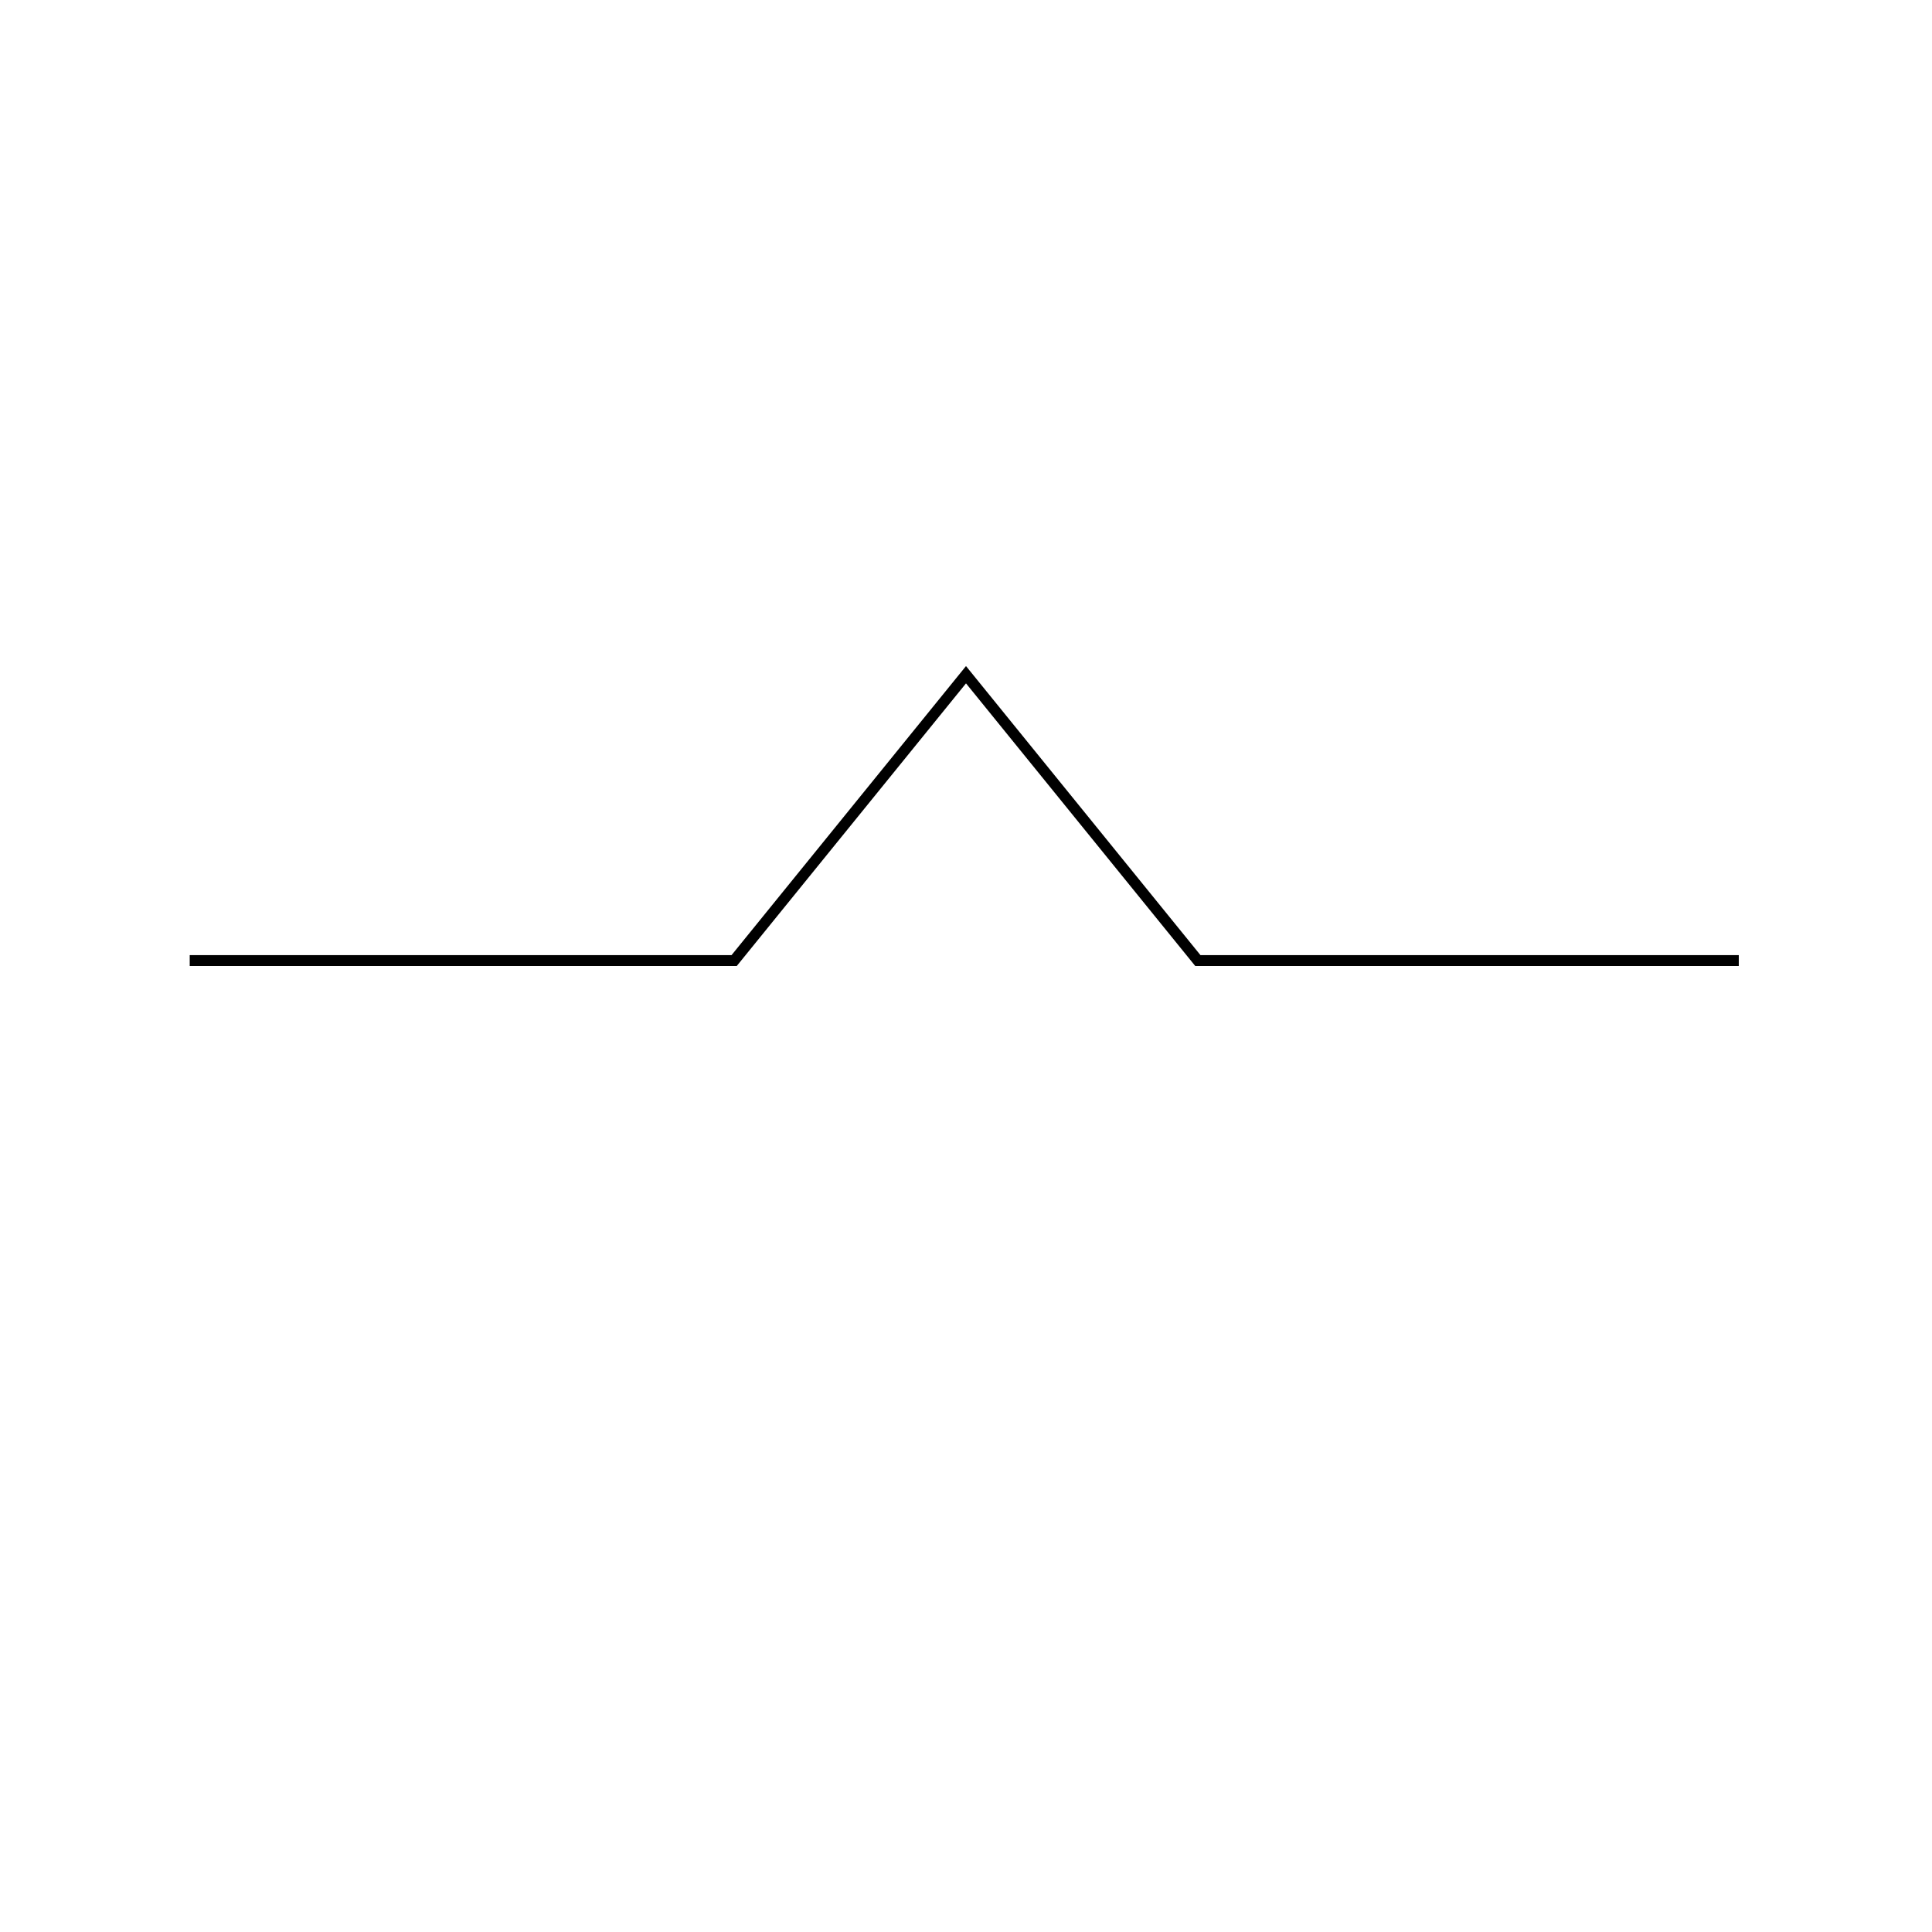
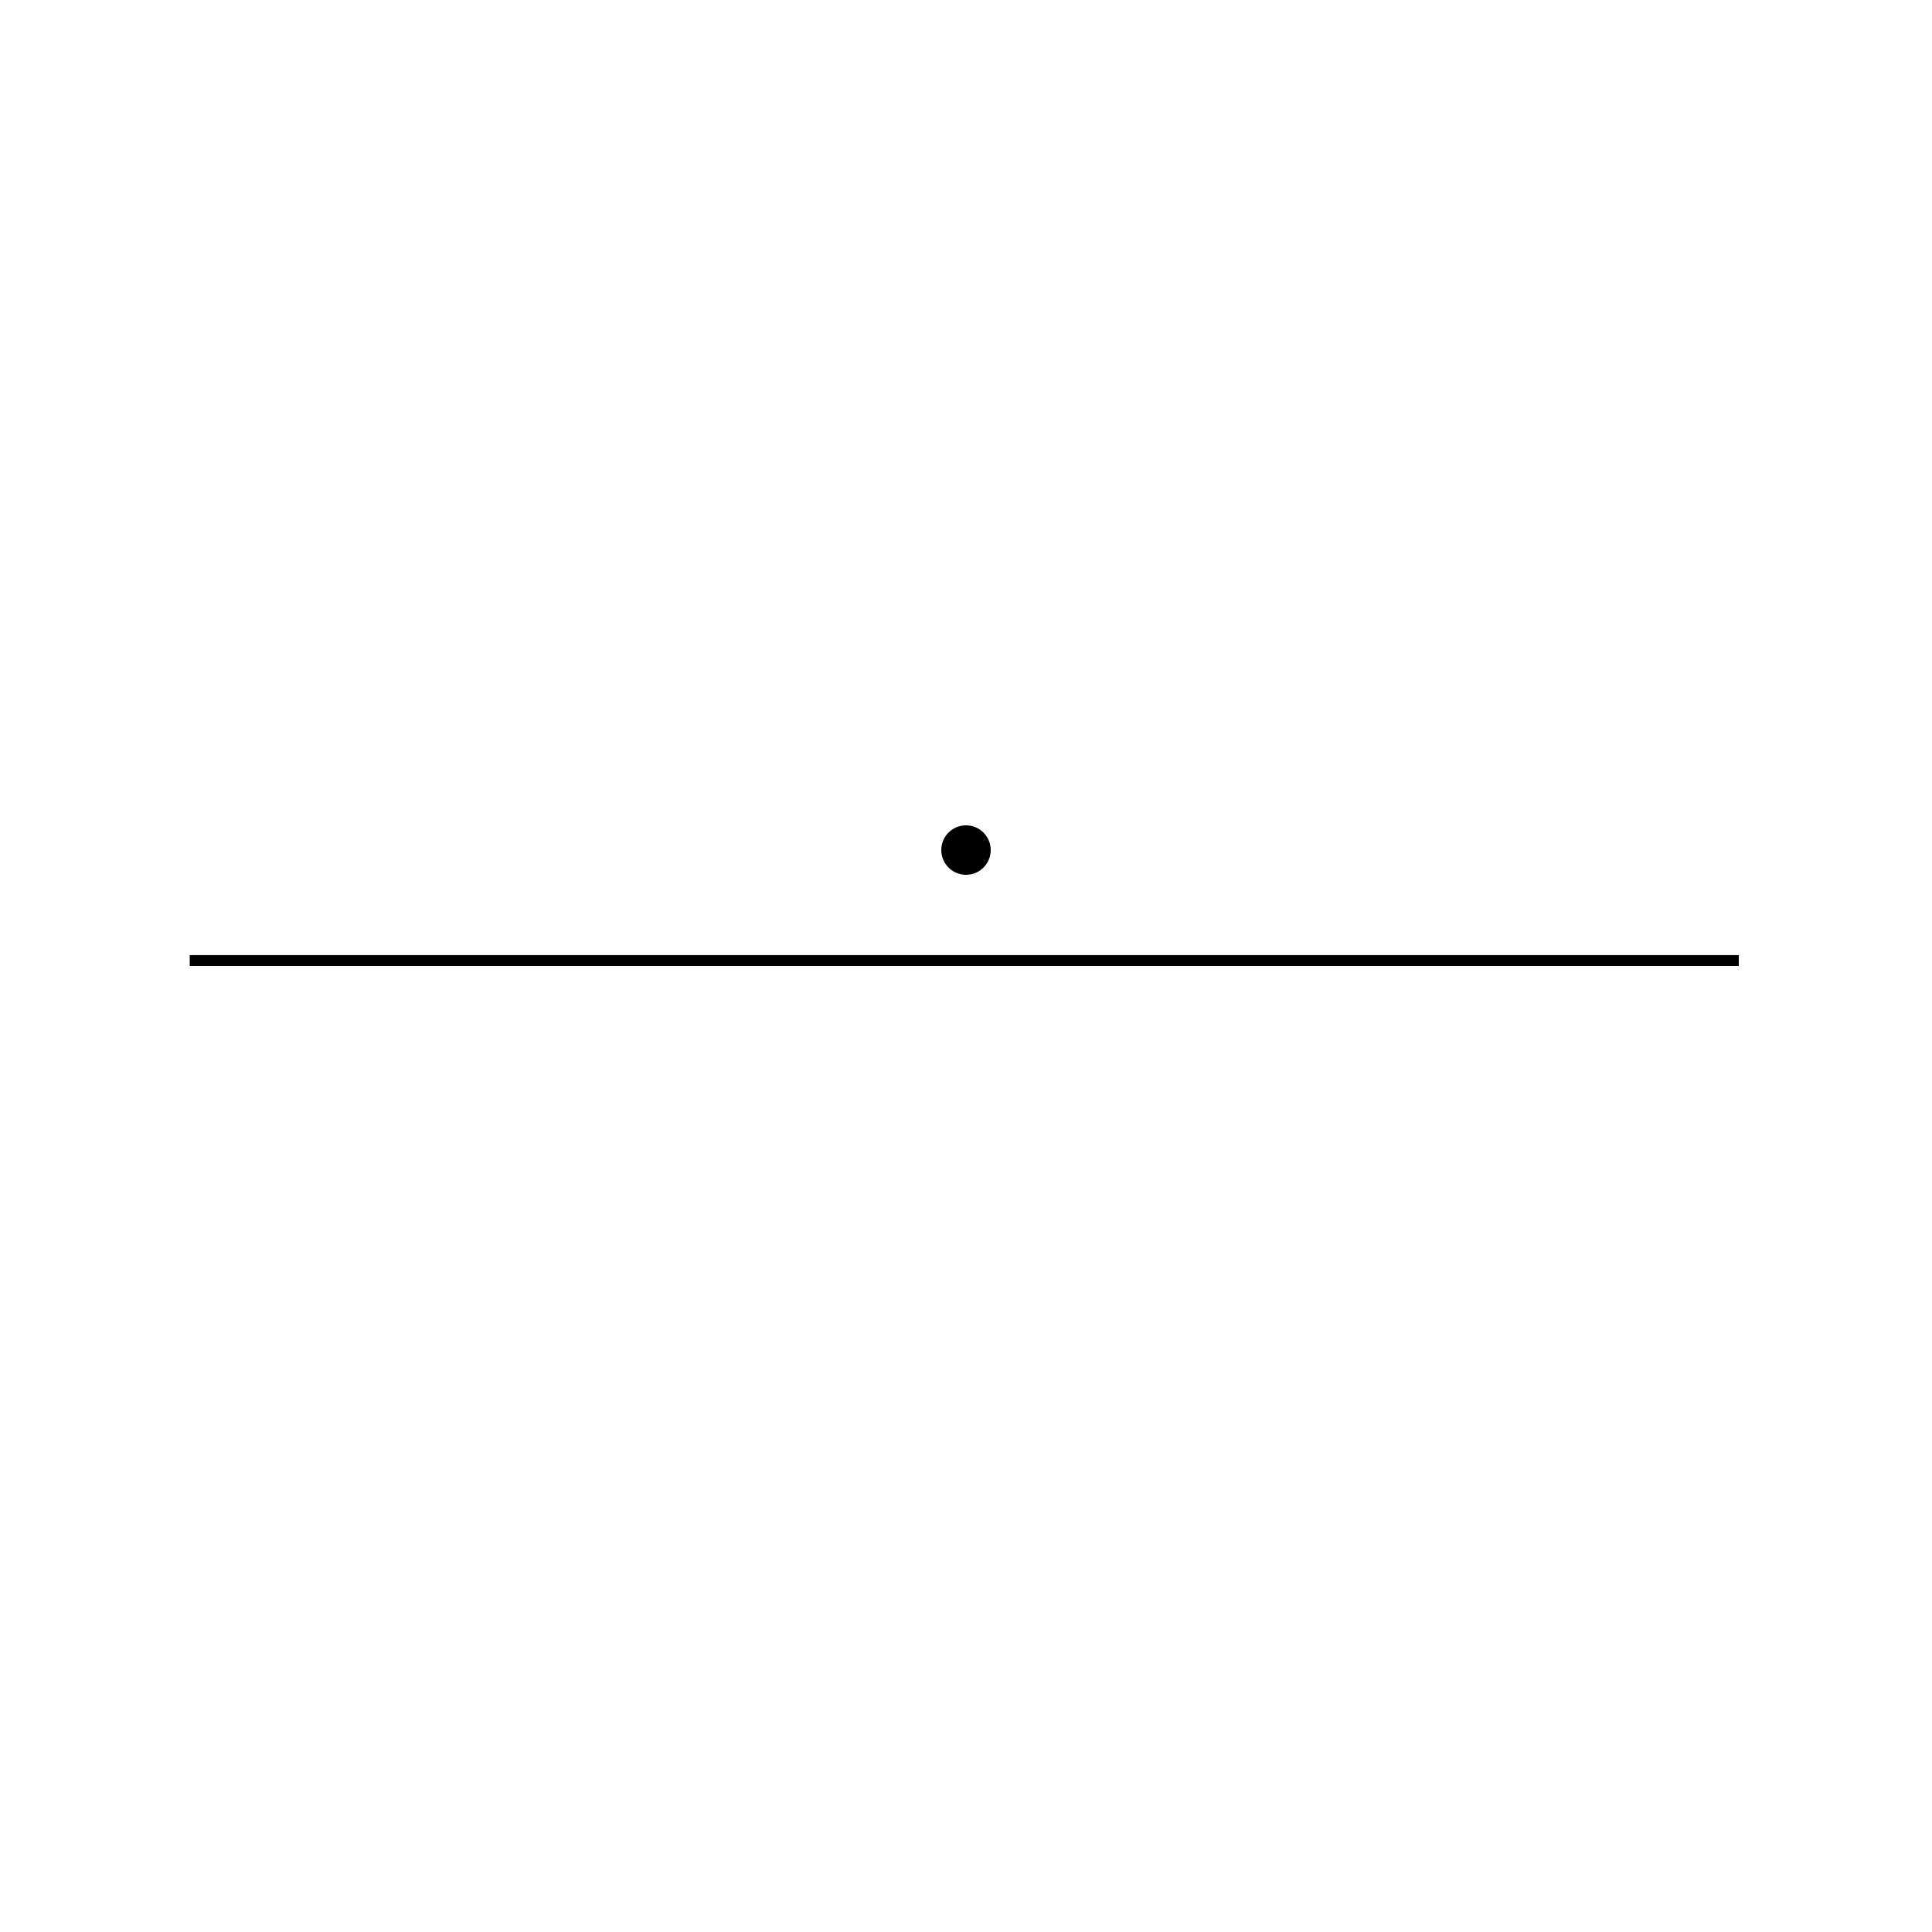
- <svg xmlns="http://www.w3.org/2000/svg" width="500" height="500" viewBox="0 0 132.292 132.292" version="1.1" id="svg1">
+ <svg xmlns="http://www.w3.org/2000/svg" width="250" height="250" viewBox="0 0 132.292 132.292" version="1.1" id="svg1">
  <defs id="defs1" />
  <g id="layer1">
-     <path style="fill:none;stroke:currentColor;stroke-width:0.746" d="m 12.991,65.773 h 37.28 l 15.875,-19.572 15.875,19.572 H 119.062" id="path5" />
+     <path style="stroke:currentColor;stroke-width:0.746" d="M 12.991,65.773 H 119.062" id="path5" />
+     <circle style="fill:currentColor;stroke-width:0.092" id="path1" cx="66.146" cy="58.208" r="1.693" />
  </g>
</svg>
